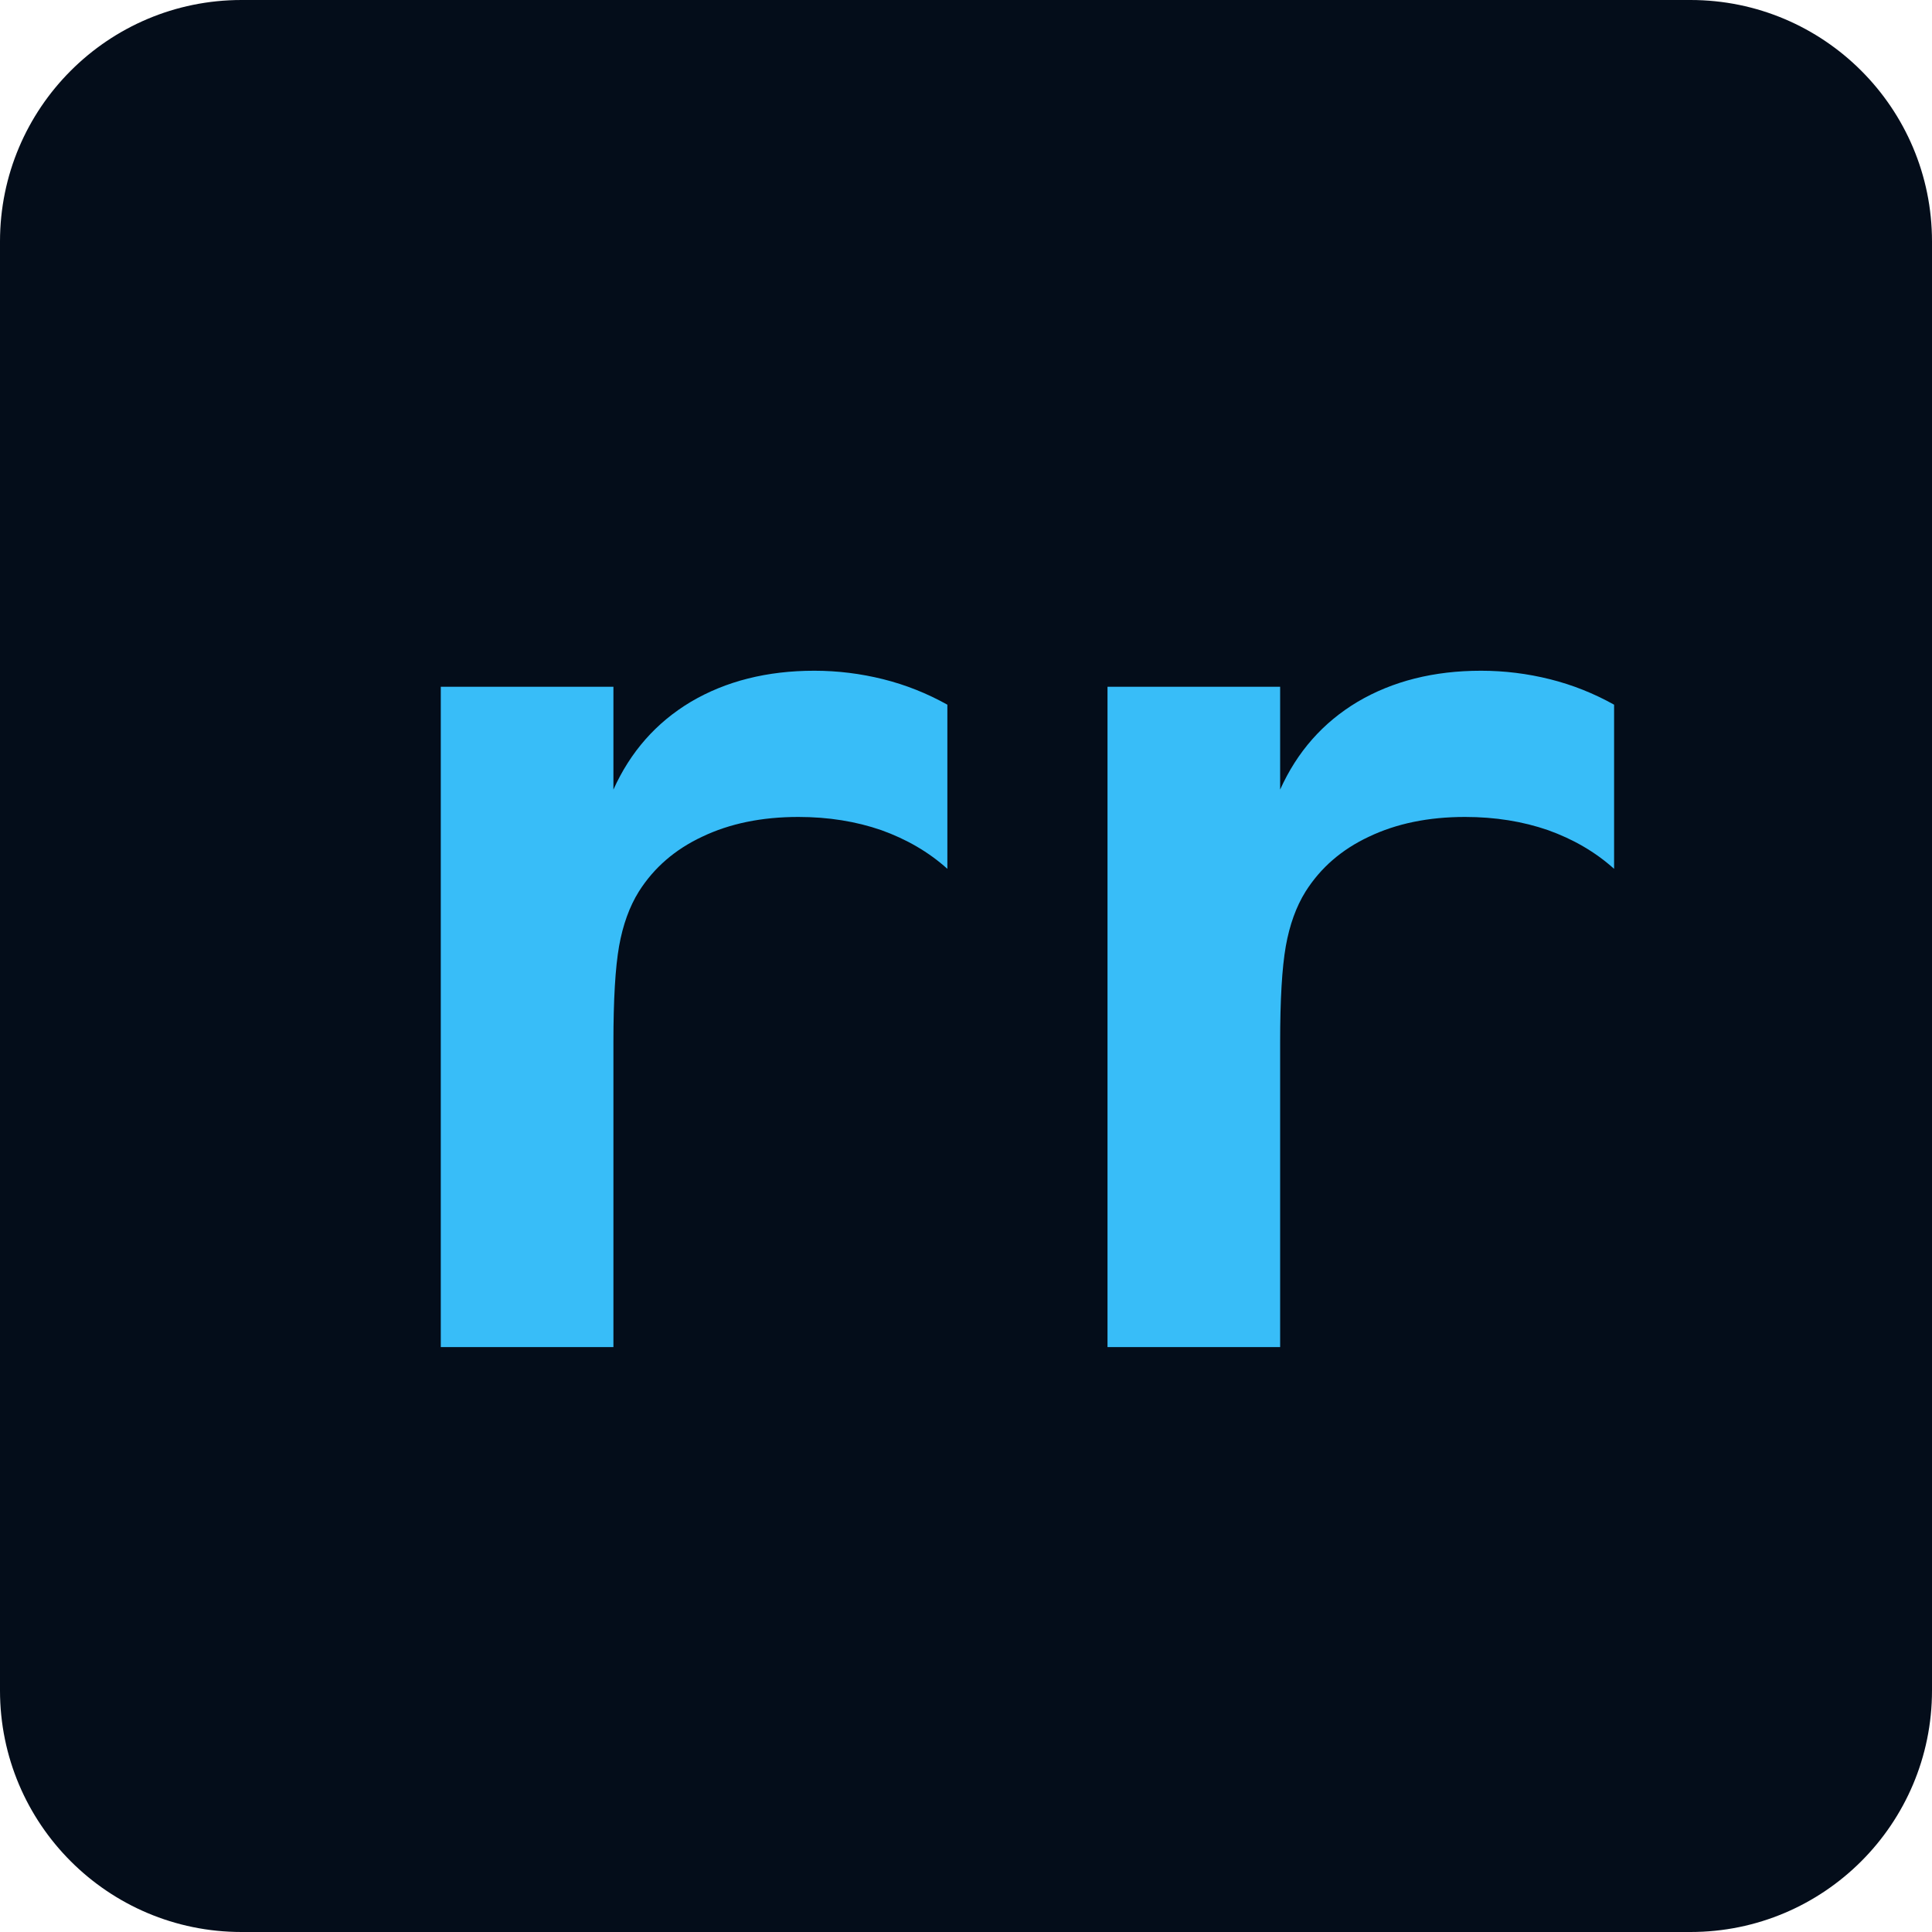
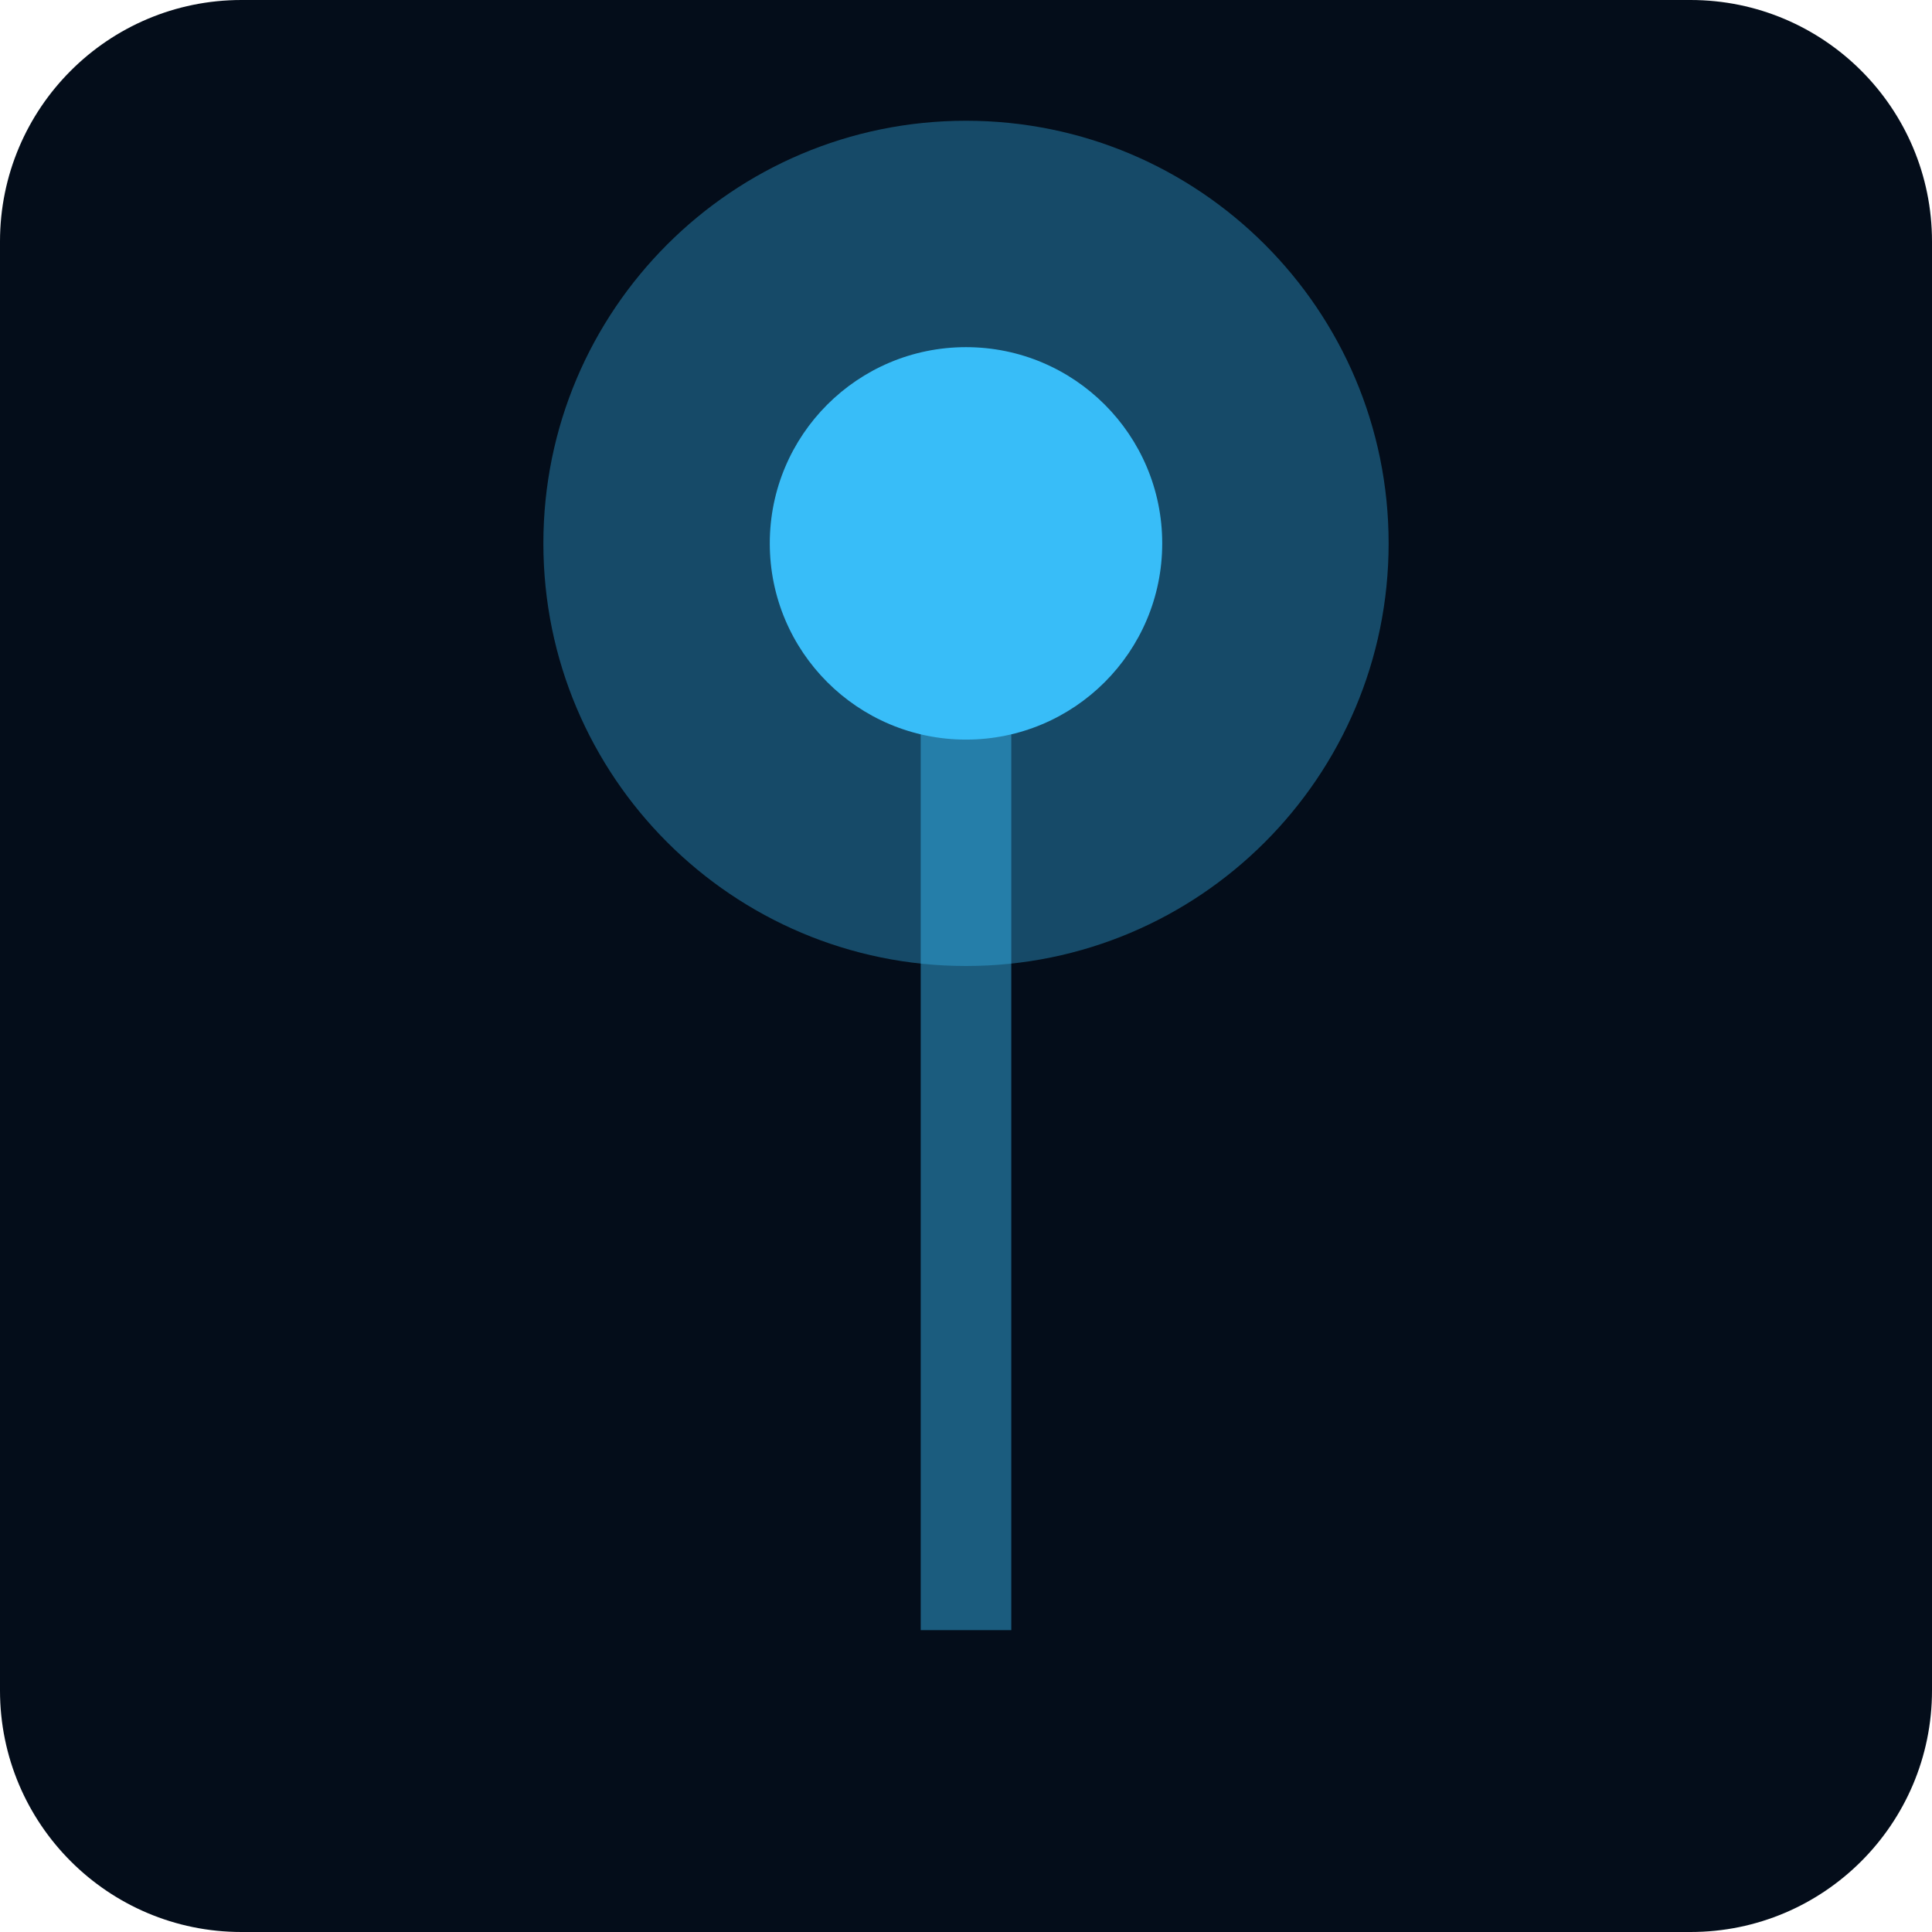
<svg xmlns="http://www.w3.org/2000/svg" viewBox="0 0 32 32">
  <rect width="32" height="32" rx="4" fill="#040d1a" />
-   <text x="50%" y="52%" dominant-baseline="middle" text-anchor="middle" font-family="monospace" font-size="20" font-weight="700" letter-spacing="-1" fill="#38bdf8">rr</text>
+   <line x1="16" y1="6" x2="16" y2="27" stroke="#38bdf8" stroke-opacity="0.45" stroke-width="1.5" />
+   <circle cx="16" cy="9" r="7" fill="rgba(56, 189, 248, 0.35)" />
+   <circle cx="16" cy="9" r="3.25" fill="#38bdf8" />
</svg>
